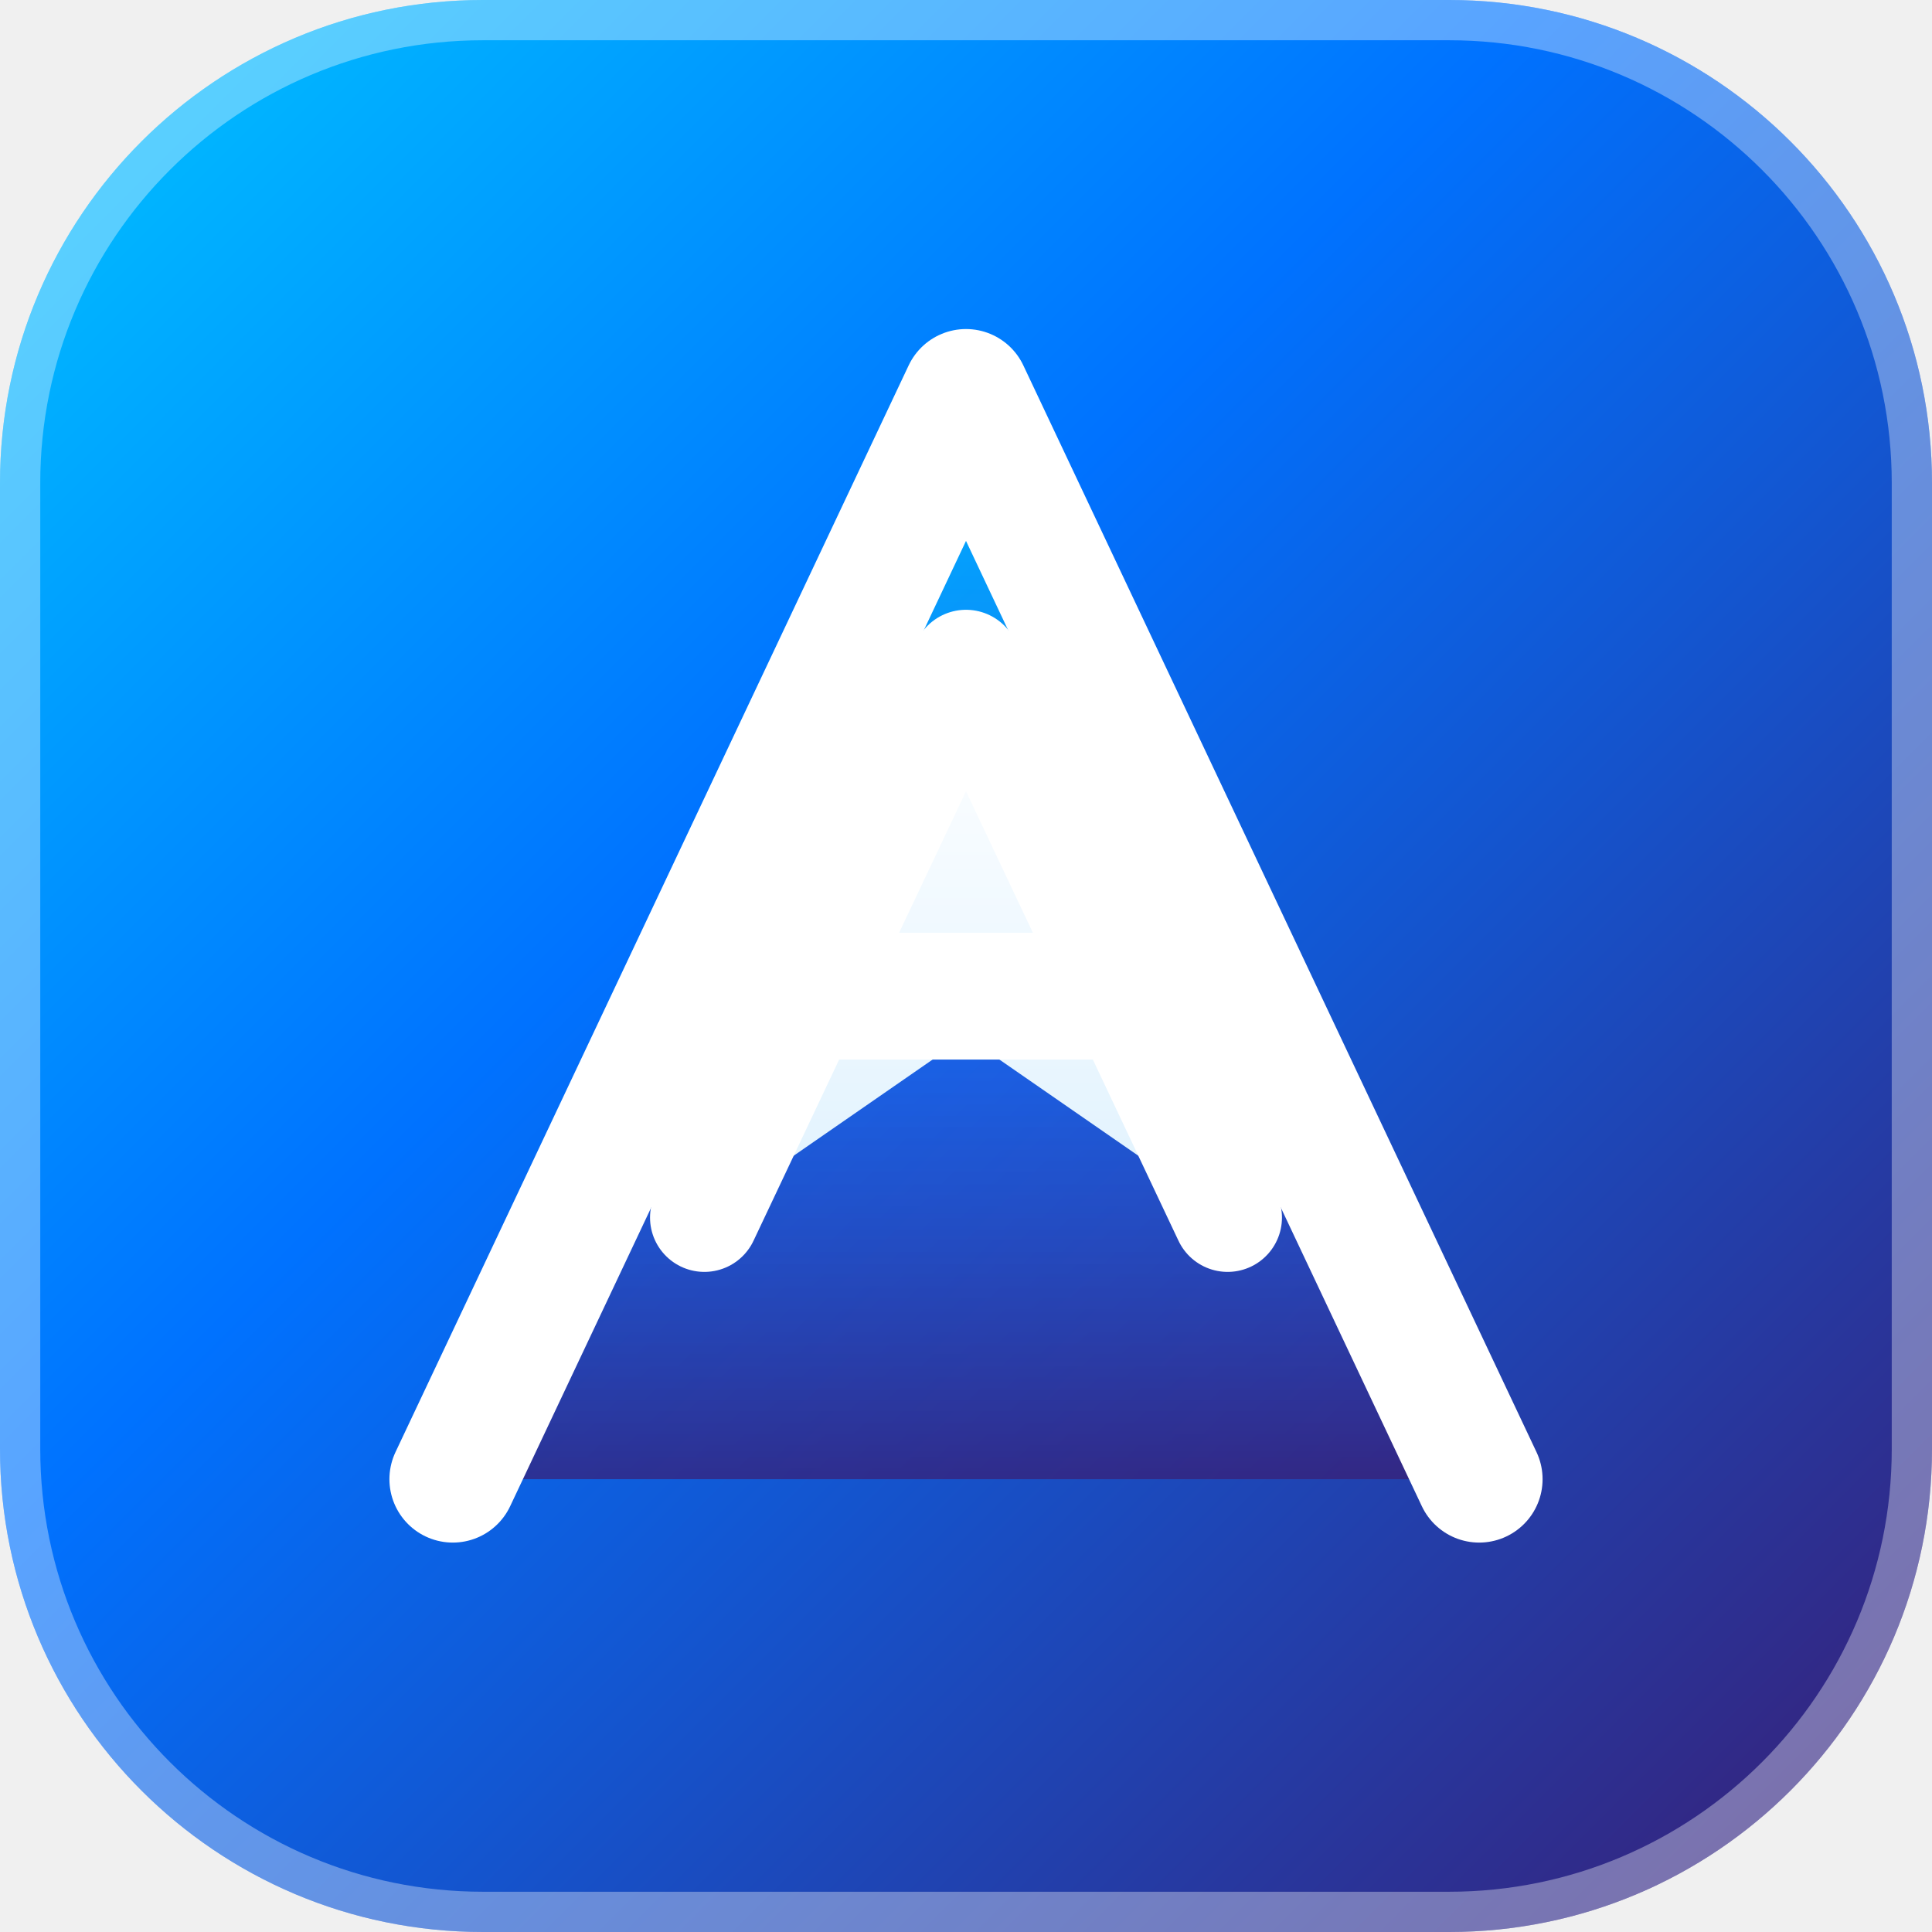
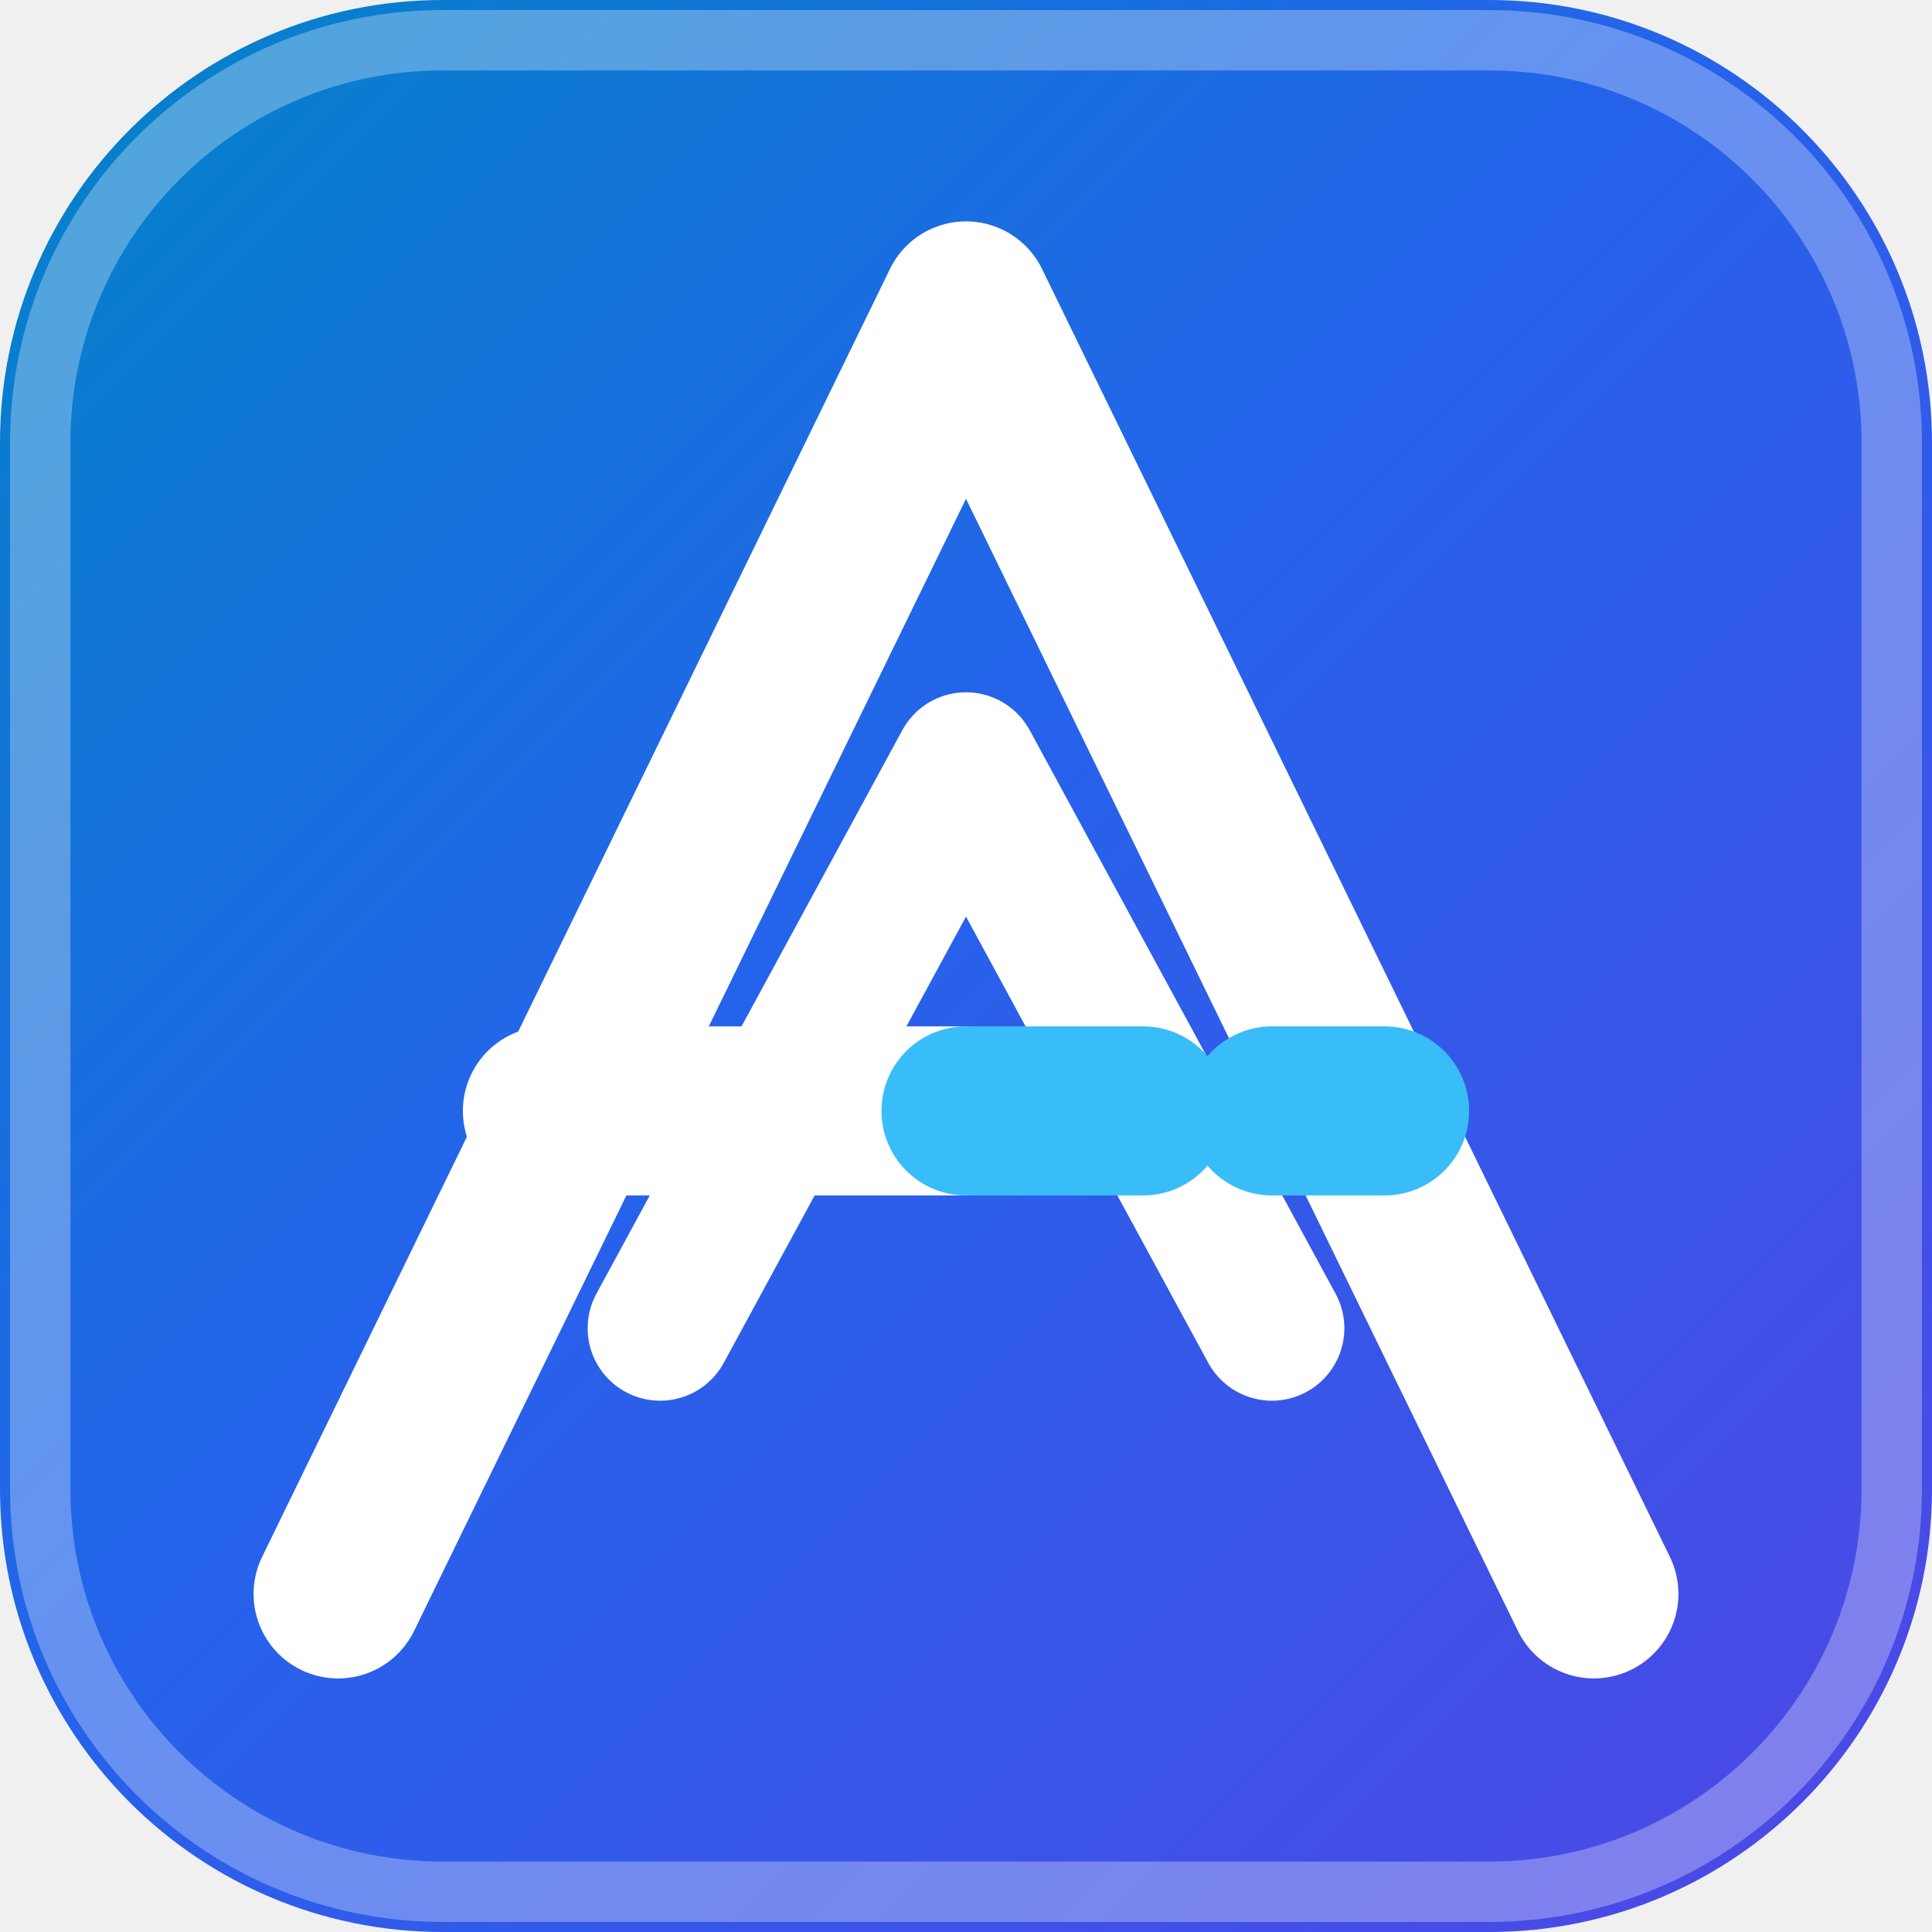
- <svg xmlns="http://www.w3.org/2000/svg" width="192" height="192" viewBox="0 0 192 192" fill="none" role="img" aria-label="Auterix">
+ <svg xmlns="http://www.w3.org/2000/svg" viewBox="0 0 24 24" width="192" height="192" fill="none" role="img" aria-label="Auterix">
  <defs>
-     <linearGradient id="auterixMarkBg" x1="0" y1="0" x2="192" y2="192" gradientUnits="userSpaceOnUse">
-       <stop offset="0%" stop-color="#00c6ff" />
-       <stop offset="40%" stop-color="#0072ff" />
-       <stop offset="100%" stop-color="#3a1c71" />
-     </linearGradient>
-     <linearGradient id="auterixChamberFill" x1="96" y1="39" x2="96" y2="147" gradientUnits="userSpaceOnUse">
-       <stop offset="0%" stop-color="rgba(0, 242, 254, 0.45)" />
-       <stop offset="60%" stop-color="rgba(37, 99, 235, 0.55)" />
-       <stop offset="100%" stop-color="rgba(58, 28, 113, 0.7)" />
-     </linearGradient>
-     <linearGradient id="auterixChevronFill" x1="96" y1="66" x2="96" y2="121" gradientUnits="userSpaceOnUse">
-       <stop offset="0%" stop-color="#ffffff" />
-       <stop offset="100%" stop-color="#e0f2fe" />
+     <linearGradient id="auterixBg" x1="0" y1="0" x2="24" y2="24" gradientUnits="userSpaceOnUse">
+       <stop offset="0%" stop-color="#0284c7" />
+       <stop offset="45%" stop-color="#2563eb" />
+       <stop offset="100%" stop-color="#4f46e5" />
    </linearGradient>
  </defs>
-   <rect width="192" height="192" rx="48" fill="url(#auterixMarkBg)" />
-   <rect x="2" y="2" width="188" height="188" rx="46" stroke="rgba(255, 255, 255, 0.35)" stroke-width="4" fill="none" />
-   <polygon points="96,39 147,147 45,147" fill="url(#auterixChamberFill)" />
-   <polygon points="96,66 122,121 96,103 70,121" fill="url(#auterixChevronFill)" />
+   <rect width="24" height="24" rx="5.5" fill="url(#auterixBg)" />
+   <rect x="0.5" y="0.5" width="23" height="23" rx="5" stroke="rgba(255,255,255,0.3)" stroke-width="0.75" fill="none" />
  <g stroke-linecap="round" stroke-linejoin="round" fill="none">
-     <path d="M45 147L96 39L147 147" stroke="#ffffff" stroke-width="12.6" />
-     <path d="M70 121L96 66L122 121" stroke="#ffffff" stroke-width="10.8" />
-     <path d="M68 99H124" stroke="#ffffff" stroke-width="12.6" />
+     <path d="M 4.2 19.8 L 12 3.8 L 19.8 19.8" stroke="#ffffff" stroke-width="2.1" />
+     <path d="M 8.2 16.5 L 12 9.5 L 15.8 16.5" stroke="#ffffff" stroke-width="1.8" />
+     <path d="M 6.8 13.8 H 12" stroke="#ffffff" stroke-width="2.1" />
+     <path d="M 12 13.8 H 17.2" stroke="#38bdf8" stroke-width="2.1" stroke-dasharray="2.2 1.6" />
  </g>
</svg>
